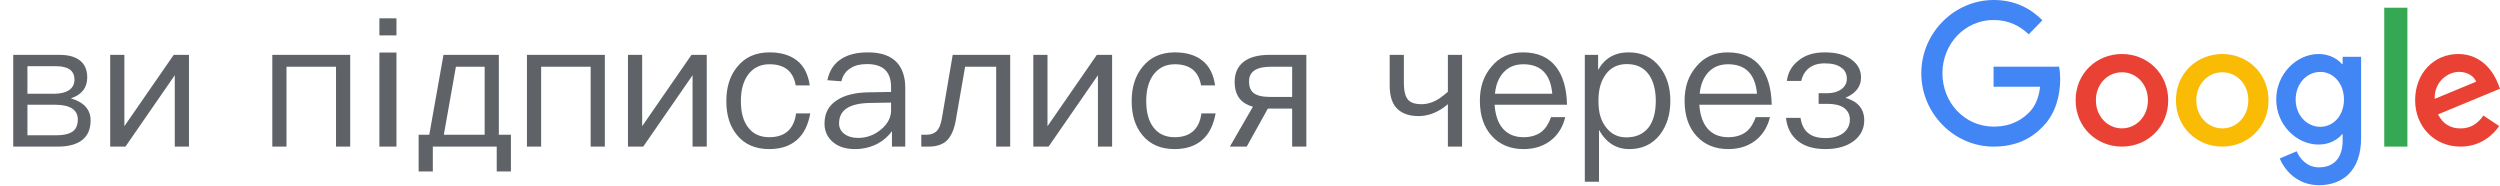
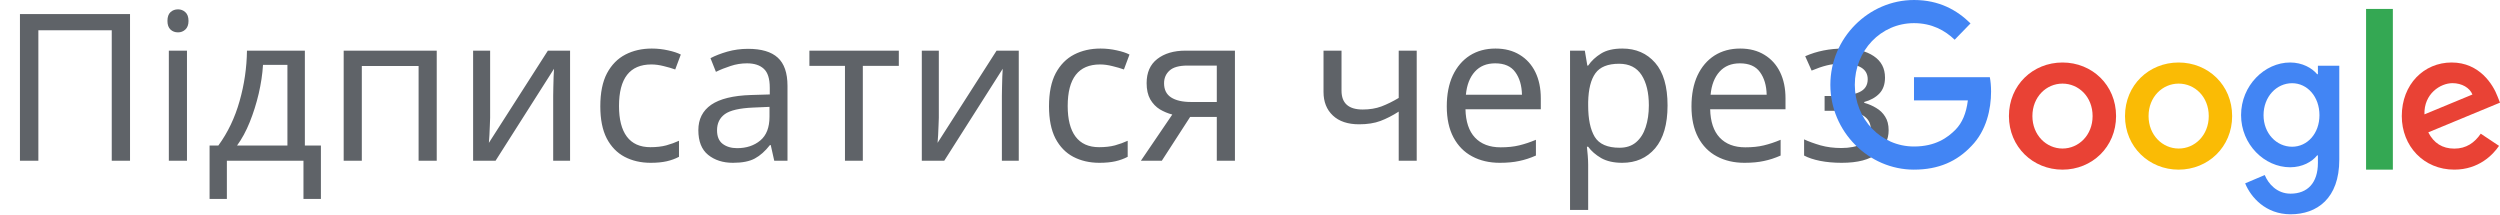
- <svg xmlns="http://www.w3.org/2000/svg" width="324" height="24" viewBox="0 0 324 24">
+ <svg xmlns="http://www.w3.org/2000/svg" width="280" height="24" viewBox="0 0 280 24">
  <g fill="none">
-     <path d="M1.715 7.109h5.957c1.104 0 1.955.207 2.576.644.69.483 1.058 1.242 1.058 2.277 0 1.334-.713 2.254-2.116 2.714 1.702.506 2.553 1.472 2.553 2.852 0 1.104-.345 1.932-1.035 2.507-.736.598-1.794.897-3.22.897h-5.773v-11.891zm1.84 1.472v3.565h3.519c.782 0 1.38-.161 1.84-.437.483-.322.736-.782.736-1.38 0-1.173-.805-1.748-2.369-1.748h-3.726zm0 4.991v3.956h3.772c1.058 0 1.794-.207 2.231-.598.345-.322.529-.805.529-1.426 0-1.288-1.012-1.932-2.99-1.932h-3.542zm10.724-6.463h1.84v9.246l6.394-9.246h1.978v11.891h-1.84v-9.246l-6.394 9.246h-1.978v-11.891zm21.011 0h10.097v11.891h-1.84v-10.35h-6.417v10.35h-1.84v-11.891zm13.879 11.891v-12.196h2.212v12.196h-2.212zm0-14.409v-2.212h2.212v2.212h-2.212zm15.482 2.518v10.35h1.564v4.761h-1.84v-3.22h-8.28v3.22h-1.84v-4.761h1.38l1.84-10.35h7.176zm-5.566 1.541l-1.564 8.809h5.29v-8.809h-3.726zm9.206-1.541h10.097v11.891h-1.84v-10.35h-6.417v10.35h-1.84v-11.891zm13.093 0h1.84v9.246l6.394-9.246h1.978v11.891h-1.84v-9.246l-6.394 9.246h-1.978v-11.891zm18.337-.322c1.472 0 2.645.345 3.542 1.035.92.713 1.472 1.794 1.679 3.243h-1.817c-.161-.92-.529-1.61-1.104-2.07-.598-.46-1.357-.667-2.3-.667-1.15 0-2.07.437-2.737 1.311-.644.851-.966 2.001-.966 3.45 0 1.449.299 2.599.943 3.427.621.828 1.541 1.265 2.737 1.265 2.024 0 3.197-1.035 3.473-3.082h1.84c-.276 1.518-.851 2.691-1.771 3.473-.897.759-2.07 1.15-3.542 1.15-1.794 0-3.174-.598-4.163-1.794-.943-1.127-1.403-2.599-1.403-4.416 0-1.817.46-3.289 1.403-4.439 1.012-1.265 2.415-1.886 4.186-1.886zm12.771 0c1.702 0 2.944.437 3.772 1.334.69.782 1.058 1.863 1.058 3.243v7.636h-1.725v-2.001c-.46.644-1.081 1.196-1.84 1.61-.874.46-1.863.713-2.944.713-1.196 0-2.139-.299-2.852-.897-.736-.621-1.104-1.426-1.104-2.392 0-1.357.529-2.369 1.633-3.059.966-.644 2.346-.989 4.14-1.012l2.852-.046v-.621c0-2.001-1.035-2.99-3.105-2.99-.874 0-1.587.161-2.139.529-.621.368-1.012.943-1.196 1.702l-1.817-.138c.253-1.242.874-2.185 1.84-2.783.874-.552 2.001-.828 3.427-.828zm2.99 6.509l-2.737.046c-2.668.046-4.002.92-4.002 2.645 0 .552.207.989.667 1.357.46.345 1.058.529 1.794.529 1.127 0 2.116-.368 2.99-1.104.851-.713 1.288-1.541 1.288-2.461v-1.012zm7.987-6.187h7.452v11.891h-1.817v-10.35h-4.025l-1.219 6.992c-.23 1.288-.667 2.185-1.334 2.737-.552.414-1.265.621-2.185.621h-.943v-1.541h.69c.506 0 .92-.138 1.219-.391.368-.322.621-.897.759-1.725l1.403-8.234zm10.448 0h1.84v9.246l6.394-9.246h1.978v11.891h-1.84v-9.246l-6.394 9.246h-1.978v-11.891zm18.337-.322c1.472 0 2.645.345 3.542 1.035.92.713 1.472 1.794 1.679 3.243h-1.817c-.161-.92-.529-1.61-1.104-2.07-.598-.46-1.357-.667-2.3-.667-1.15 0-2.07.437-2.737 1.311-.644.851-.966 2.001-.966 3.45 0 1.449.299 2.599.943 3.427.621.828 1.541 1.265 2.737 1.265 2.024 0 3.197-1.035 3.473-3.082h1.84c-.276 1.518-.851 2.691-1.771 3.473-.897.759-2.07 1.15-3.542 1.15-1.794 0-3.174-.598-4.163-1.794-.943-1.127-1.403-2.599-1.403-4.416 0-1.817.46-3.289 1.403-4.439 1.012-1.265 2.415-1.886 4.186-1.886zm17.049.322v11.891h-1.84v-4.922h-3.151l-2.737 4.922h-2.185l2.99-5.175c-.368-.092-.69-.23-.966-.391-.943-.552-1.403-1.495-1.403-2.806 0-1.15.391-2.024 1.173-2.622.759-.598 1.886-.897 3.358-.897h4.761zm-4.577 1.541c-1.909 0-2.852.621-2.852 1.909 0 .667.184 1.173.598 1.495.414.322 1.104.506 2.07.506h2.921v-3.91h-2.737zm15.376-1.541h1.84v3.634c0 .989.161 1.702.506 2.139.322.414.92.621 1.794.621.805 0 1.61-.276 2.392-.805.368-.253.69-.529 1.012-.805v-4.784h1.84v11.891h-1.84v-5.497l-.552.437c-1.058.736-2.139 1.104-3.243 1.104-1.242 0-2.185-.345-2.806-.989-.644-.644-.943-1.656-.943-2.99v-3.956zm17.279-.322c1.909 0 3.358.644 4.324 1.932.874 1.15 1.334 2.783 1.38 4.853h-9.384c.092 1.334.437 2.369 1.081 3.105.644.736 1.541 1.104 2.668 1.104.966 0 1.771-.253 2.369-.736.506-.414.897-1.035 1.196-1.863h1.84c-.276 1.15-.805 2.07-1.61 2.806-.989.874-2.254 1.334-3.795 1.334-1.702 0-3.082-.575-4.094-1.679-1.058-1.15-1.564-2.668-1.564-4.6 0-1.748.483-3.22 1.495-4.393 1.012-1.242 2.369-1.863 4.094-1.863zm.046 1.541c-1.058 0-1.909.345-2.553 1.035-.644.69-1.012 1.61-1.127 2.783h7.429c-.23-2.553-1.495-3.818-3.749-3.818zm13.645-1.541c1.702 0 3.059.621 4.048 1.909.897 1.15 1.357 2.599 1.357 4.393 0 1.748-.46 3.197-1.334 4.347-.966 1.242-2.277 1.886-3.979 1.886s-3.013-.828-3.933-2.484v6.716h-1.84v-16.445h1.725v1.955c.851-1.518 2.162-2.277 3.956-2.277zm-.23 1.518c-1.196 0-2.139.46-2.783 1.403-.598.828-.897 1.932-.897 3.266v.23c0 1.38.322 2.484 1.012 3.335.644.828 1.495 1.265 2.599 1.265 1.288 0 2.254-.46 2.921-1.334.598-.828.897-1.955.897-3.381 0-1.403-.299-2.53-.851-3.358-.667-.966-1.633-1.426-2.898-1.426zm13.07-1.518c1.909 0 3.358.644 4.324 1.932.874 1.15 1.334 2.783 1.38 4.853h-9.384c.092 1.334.437 2.369 1.081 3.105.644.736 1.541 1.104 2.668 1.104.966 0 1.771-.253 2.369-.736.506-.414.897-1.035 1.196-1.863h1.84c-.276 1.15-.805 2.07-1.61 2.806-.989.874-2.254 1.334-3.795 1.334-1.702 0-3.082-.575-4.094-1.679-1.058-1.15-1.564-2.668-1.564-4.6 0-1.748.483-3.22 1.495-4.393 1.012-1.242 2.369-1.863 4.094-1.863zm.046 1.541c-1.058 0-1.909.345-2.553 1.035-.644.69-1.012 1.61-1.127 2.783h7.429c-.23-2.553-1.495-3.818-3.749-3.818zm12.541-1.541c1.449 0 2.599.299 3.473.943.805.598 1.219 1.357 1.219 2.323 0 1.173-.69 2.047-2.024 2.622 1.61.46 2.438 1.426 2.438 2.921 0 1.058-.437 1.955-1.311 2.645-.92.713-2.162 1.081-3.726 1.081-1.472 0-2.668-.345-3.542-1.035-.92-.736-1.426-1.725-1.564-3.013h1.886c.138.92.483 1.587 1.035 2.001.506.414 1.242.621 2.208.621.989 0 1.771-.23 2.346-.69.529-.437.805-1.012.805-1.702 0-.667-.276-1.173-.782-1.541-.506-.345-1.219-.506-2.139-.506h-1.127v-1.38h1.173c.713 0 1.311-.184 1.771-.506.46-.345.713-.805.713-1.357 0-.644-.253-1.15-.759-1.472-.483-.368-1.196-.529-2.116-.529-.943 0-1.679.253-2.231.782-.414.391-.667.897-.805 1.495h-1.863c.138-1.058.598-1.909 1.426-2.576.874-.759 2.024-1.127 3.496-1.127z" fill="#5F6368" />
-     <path d="M258.367 19c-5.09 0-9.367-4.265-9.367-9.5s4.277-9.5 9.367-9.5c2.818 0 4.822 1.133 6.331 2.622l-1.776 1.827c-1.082-1.041-2.55-1.857-4.555-1.857-3.721 0-6.628 3.082-6.628 6.908 0 3.827 2.907 6.908 6.628 6.908 2.411 0 3.781-1 4.664-1.898.724-.745 1.191-1.806 1.369-3.265h-6.033v-2.602h8.494c.089.459.139 1.02.139 1.622 0 1.949-.516 4.357-2.183 6.071-1.627 1.735-3.691 2.663-6.45 2.663z" id="Shape" fill="#4285F4" />
-     <path d="M281 13c0 3.456-2.69 6-6 6s-6-2.544-6-6c0-3.476 2.69-6 6-6s6 2.524 6 6zm-2.629 0c0-2.164-1.563-3.636-3.371-3.636-1.807 0-3.371 1.482-3.371 3.636 0 2.134 1.563 3.636 3.371 3.636 1.807 0 3.371-1.492 3.371-3.636z" id="Shape" fill="#E94235" />
-     <path d="M294 13c0 3.456-2.69 6-6 6-3.299 0-6-2.544-6-6 0-3.476 2.69-6 6-6s6 2.524 6 6zm-2.619 0c0-2.164-1.563-3.636-3.371-3.636-1.807 0-3.371 1.482-3.371 3.636 0 2.134 1.563 3.636 3.371 3.636 1.807.01 3.371-1.492 3.371-3.636z" id="Shape" fill="#FABB05" />
-     <path d="M306 7.362v10.531c0 4.336-2.499 6.107-5.457 6.107-2.786 0-4.452-1.908-5.084-3.465l2.192-.93c.393.959 1.35 2.085 2.891 2.085 1.896 0 3.064-1.204 3.064-3.445v-.842h-.086c-.565.714-1.656 1.331-3.025 1.331-2.872 0-5.495-2.554-5.495-5.843 0-3.308 2.633-5.892 5.495-5.892 1.369 0 2.46.626 3.025 1.311h.086v-.949h2.393zm-2.221 5.539c0-2.065-1.35-3.582-3.064-3.582-1.742 0-3.198 1.507-3.198 3.582 0 2.045 1.455 3.533 3.198 3.533 1.714 0 3.064-1.488 3.064-3.533z" id="Shape" fill="#4285F4" />
-     <path fill="#34A853" d="M312 1v18h-3v-18z" />
-     <path d="M321.844 14.973l2.046 1.362c-.662.982-2.256 2.664-5.014 2.664-3.419 0-5.876-2.634-5.876-6 0-3.566 2.487-6 5.585-6 3.119 0 4.643 2.474 5.144 3.816l.271.681-8.032 3.326c.612 1.202 1.574 1.823 2.918 1.823s2.276-.671 2.958-1.673zm-6.307-2.164l5.375-2.224c-.301-.751-1.183-1.272-2.236-1.272-1.344 0-3.209 1.182-3.139 3.496z" fill="#E94235" />
+     <text font-family="ProductSans-Regular, Product Sans" font-size="23" letter-spacing=".144" fill="#5F6368">
+       <tspan x="0" y="18">Підписатися через</tspan>
+     </text>
+     <g fill-rule="nonzero">
+       <path d="M214.367 19c-5.09 0-9.367-4.265-9.367-9.5s4.277-9.5 9.367-9.5c2.818 0 4.822 1.133 6.331 2.622l-1.776 1.827c-1.082-1.041-2.55-1.857-4.555-1.857-3.721 0-6.628 3.082-6.628 6.908 0 3.827 2.907 6.908 6.628 6.908 2.411 0 3.781-1 4.664-1.898.724-.745 1.191-1.806 1.369-3.265h-6.033v-2.602h8.494c.089.459.139 1.02.139 1.622 0 1.949-.516 4.357-2.183 6.071-1.627 1.735-3.691 2.663-6.45 2.663z" id="Shape" fill="#4285F4" />
+       <path d="M237 13c0 3.456-2.69 6-6 6s-6-2.544-6-6c0-3.476 2.69-6 6-6s6 2.524 6 6zm-2.629 0c0-2.164-1.563-3.636-3.371-3.636-1.807 0-3.371 1.482-3.371 3.636 0 2.134 1.563 3.636 3.371 3.636 1.807 0 3.371-1.492 3.371-3.636z" id="Shape" fill="#E94235" />
+       <path d="M250 13c0 3.456-2.69 6-6 6-3.299 0-6-2.544-6-6 0-3.476 2.69-6 6-6s6 2.524 6 6zm-2.619 0c0-2.164-1.563-3.636-3.371-3.636-1.807 0-3.371 1.482-3.371 3.636 0 2.134 1.563 3.636 3.371 3.636 1.807.01 3.371-1.492 3.371-3.636z" id="Shape" fill="#FABB05" />
+       <path d="M262 7.362v10.531c0 4.336-2.499 6.107-5.457 6.107-2.786 0-4.452-1.908-5.084-3.465l2.192-.93c.393.959 1.35 2.085 2.891 2.085 1.896 0 3.064-1.204 3.064-3.445v-.842h-.086c-.565.714-1.656 1.331-3.025 1.331-2.872 0-5.495-2.554-5.495-5.843 0-3.308 2.633-5.892 5.495-5.892 1.369 0 2.46.626 3.025 1.311h.086v-.949h2.393zm-2.221 5.539c0-2.065-1.35-3.582-3.064-3.582-1.742 0-3.198 1.507-3.198 3.582 0 2.045 1.455 3.533 3.198 3.533 1.714 0 3.064-1.488 3.064-3.533z" id="Shape" fill="#4285F4" />
+       <path id="Shape" fill="#34A853" d="M268 1v18h-3v-18z" />
+       <path d="M277.844 14.973l2.046 1.362c-.662.982-2.256 2.664-5.014 2.664-3.419 0-5.876-2.634-5.876-6 0-3.566 2.487-6 5.585-6 3.119 0 4.643 2.474 5.144 3.816l.271.681-8.032 3.326c.612 1.202 1.574 1.823 2.918 1.823s2.276-.671 2.958-1.673zm-6.307-2.164l5.375-2.224c-.301-.751-1.183-1.272-2.236-1.272-1.344 0-3.209 1.182-3.139 3.496z" fill="#E94235" />
+     </g>
  </g>
</svg>
